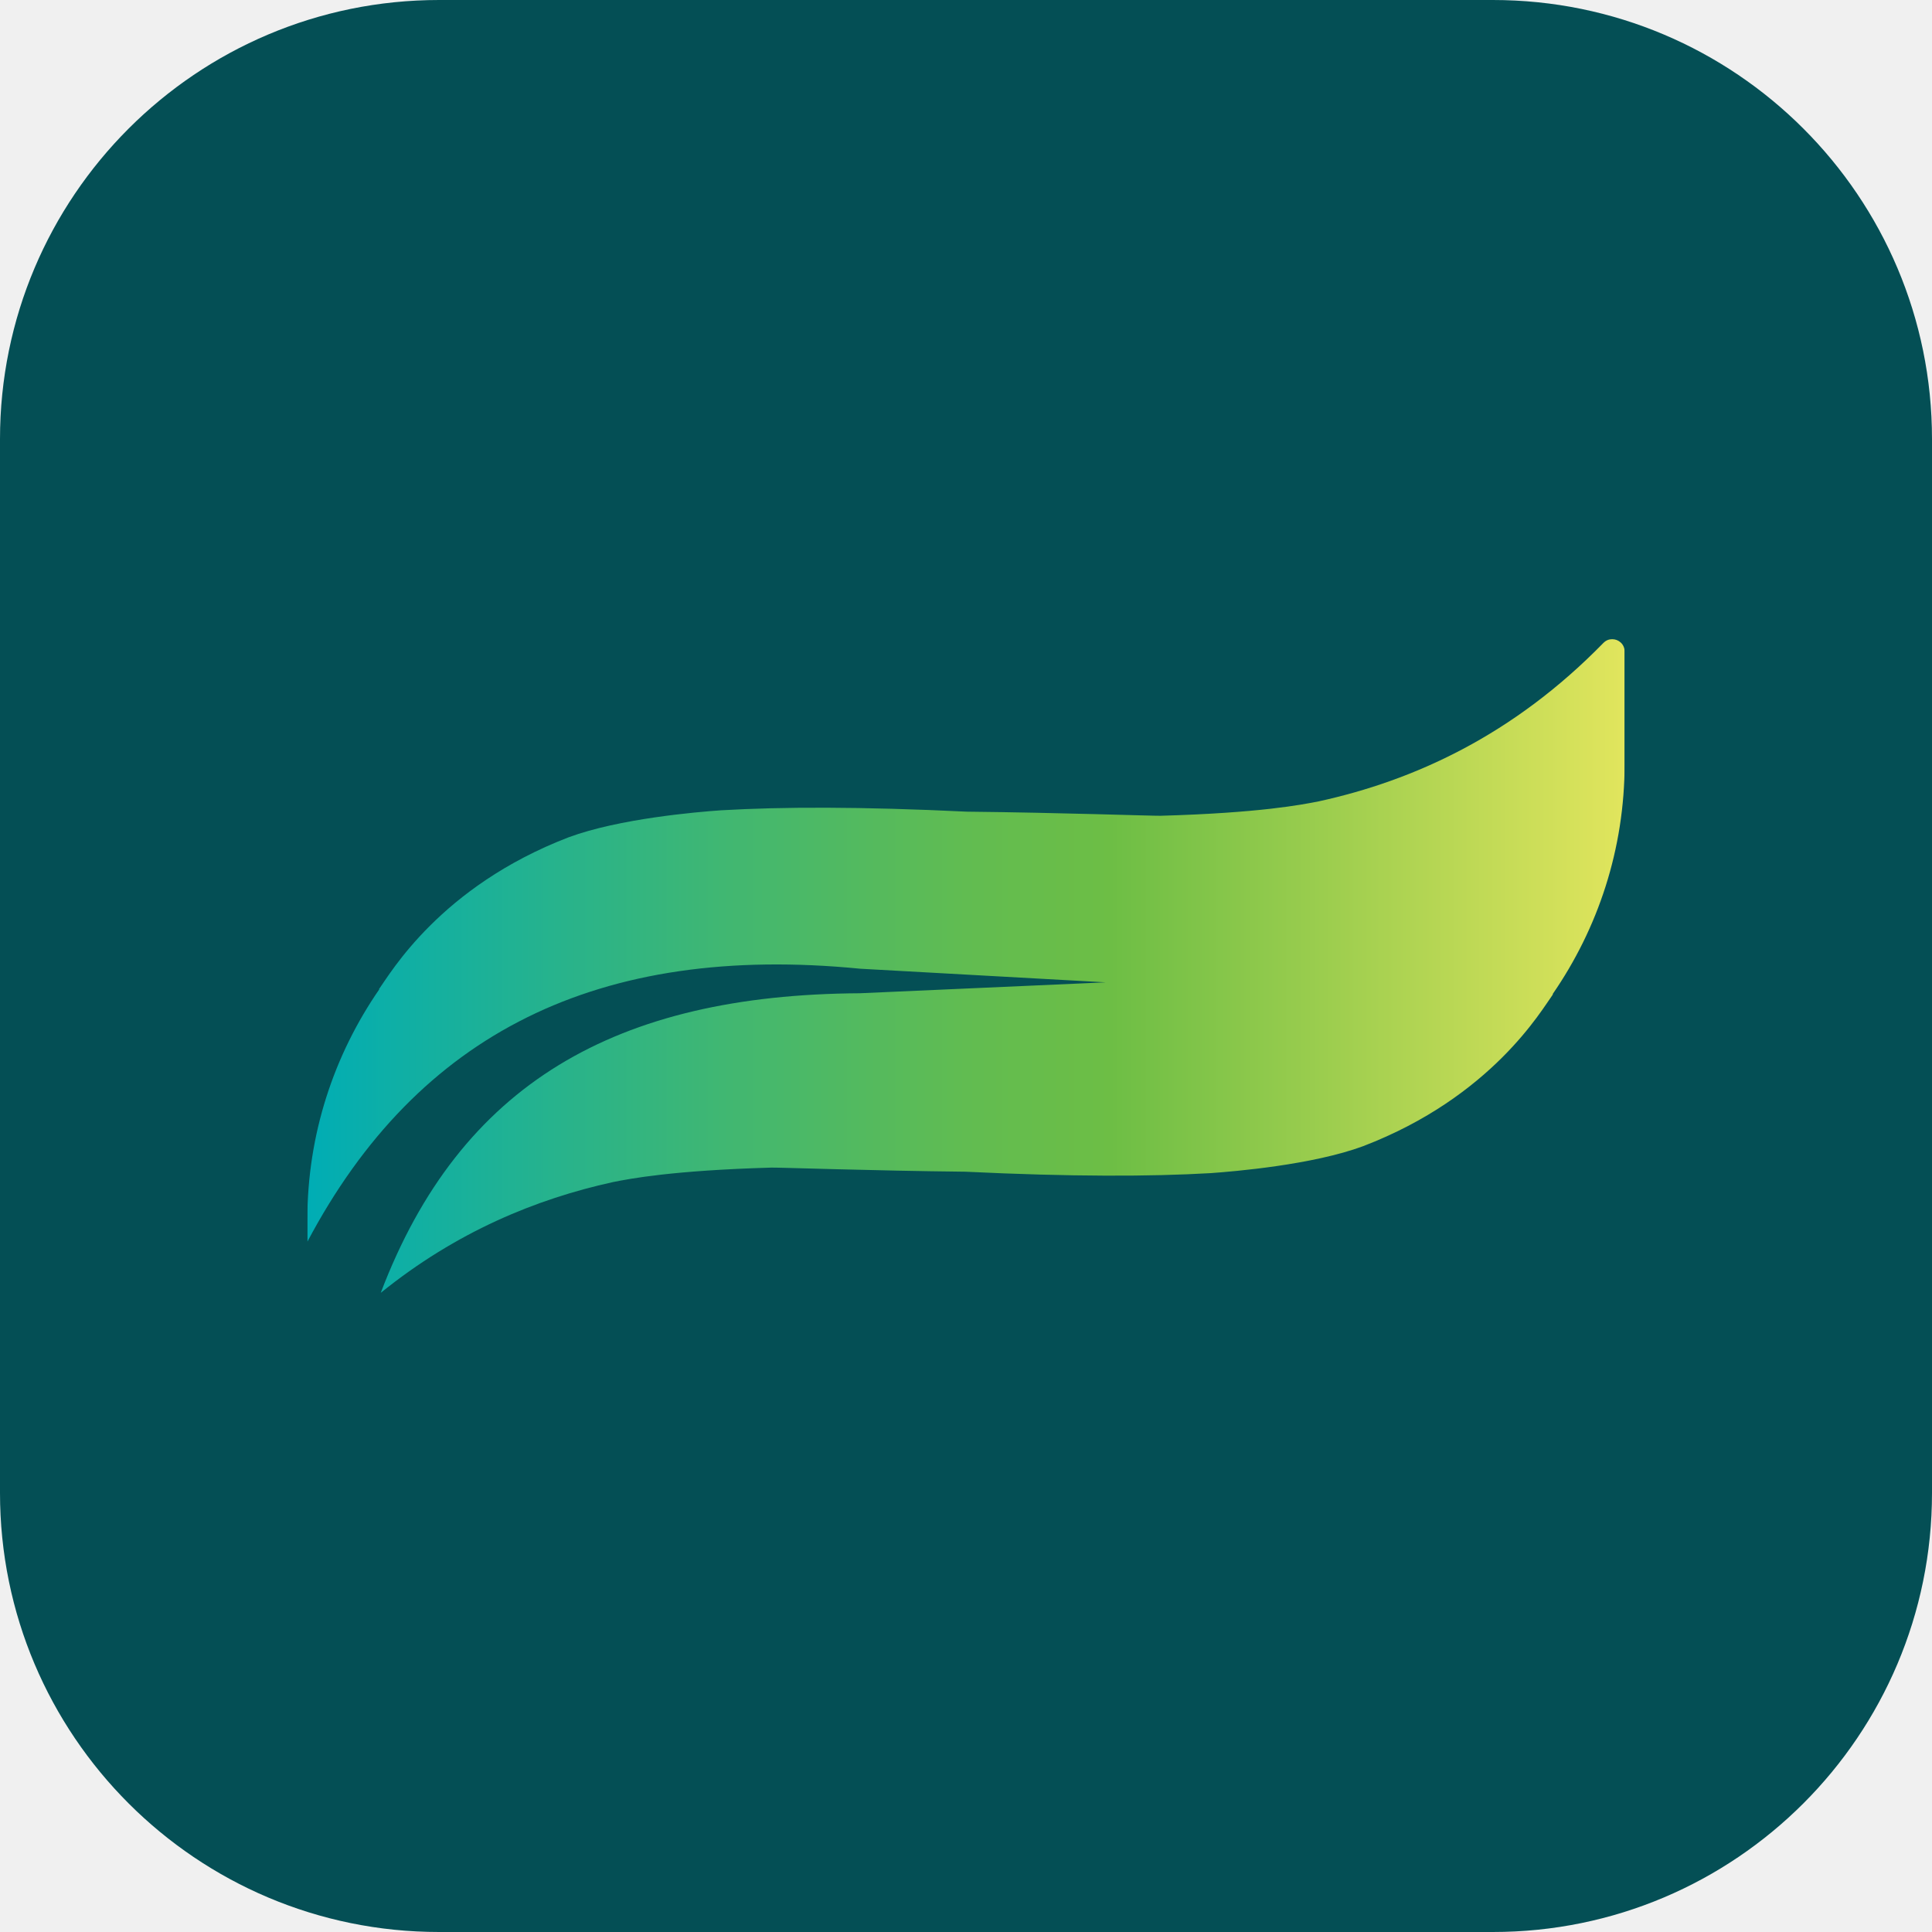
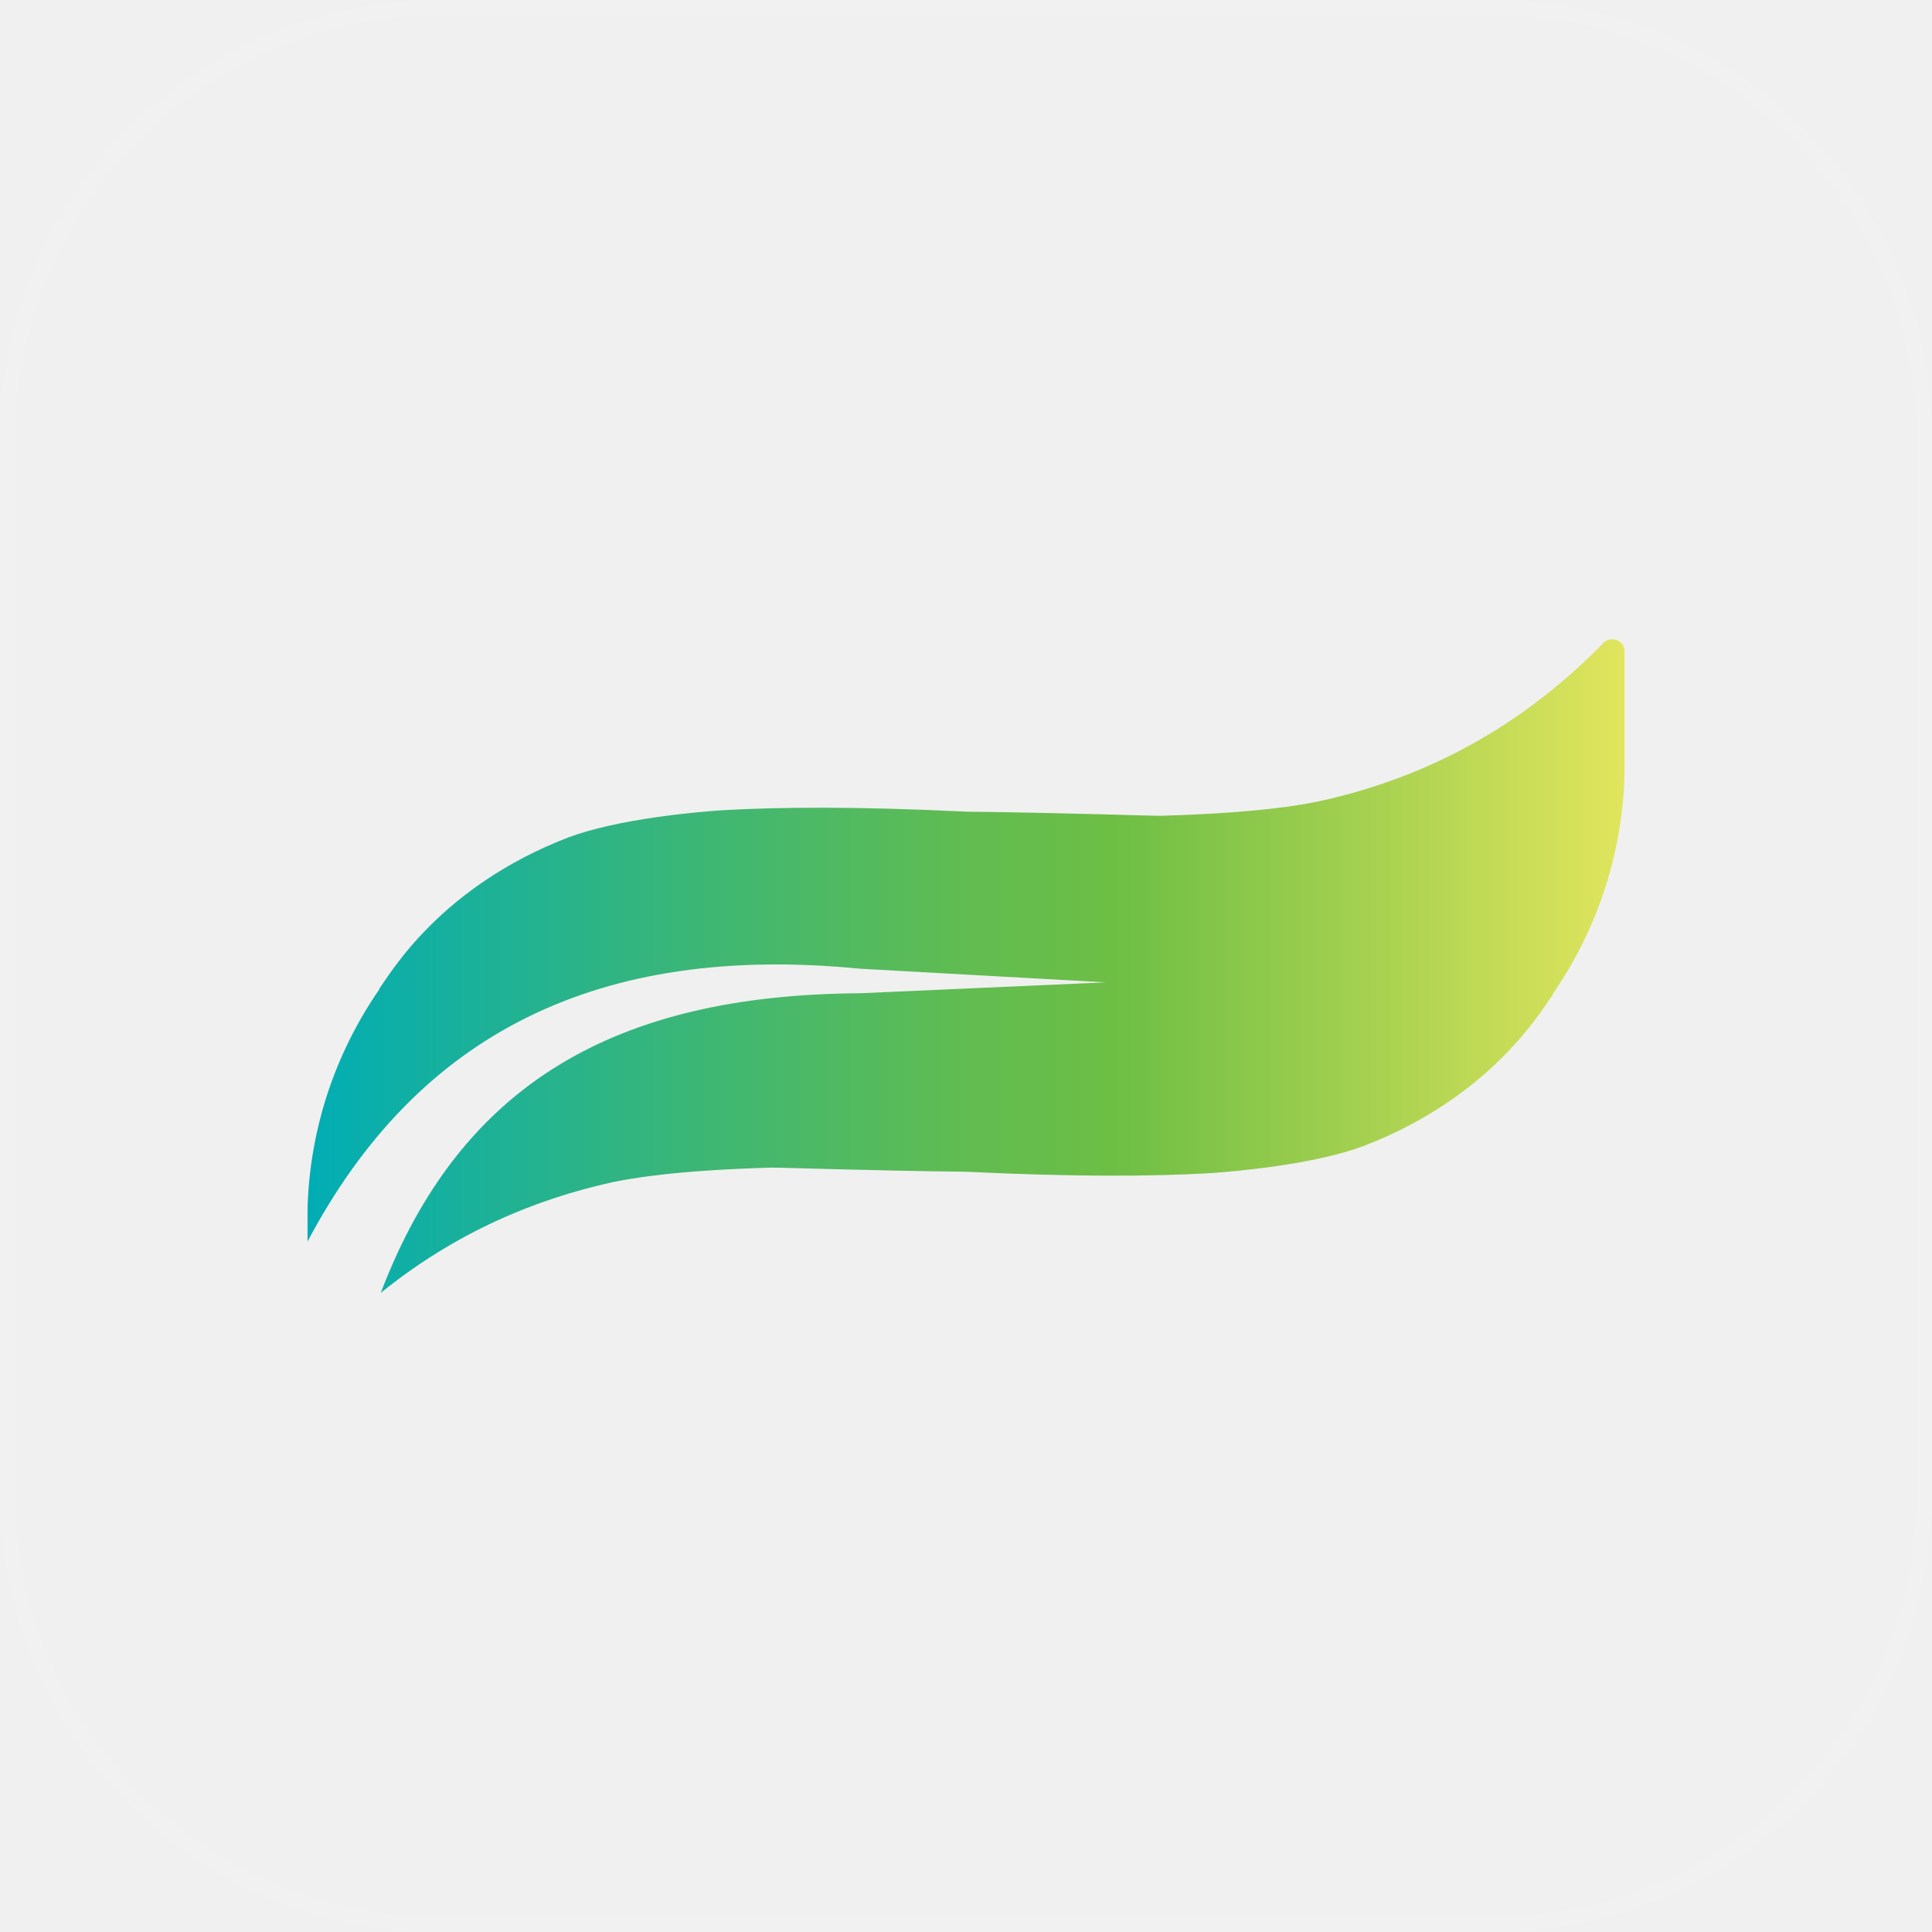
- <svg xmlns="http://www.w3.org/2000/svg" width="500" height="500" viewBox="0 0 500 500" fill="none">
-   <g clip-path="url(#clip0_2199_9090)">
-     <rect width="500" height="500" rx="113.636" fill="#044F55" />
-     <mask id="mask0_2199_9090" style="mask-type:luminance" maskUnits="userSpaceOnUse" x="79" y="165" width="342" height="170">
-       <path d="M414.979 166.369C391.572 190.357 365.86 201.997 341.403 207.365C337.012 208.246 325.93 210.405 300.33 211.12C298.19 211.163 274.533 210.316 250.168 210.058C222.805 208.731 202.265 208.785 186.673 209.7C180.305 210.135 160.219 211.859 147.194 216.677C113.894 229.456 101.03 251.92 98.067 256.01L98.194 255.983C86.45 272.98 79.535 293.539 79.535 315.738V321.387C108.129 267.304 155.02 244.063 222.632 250.704C222.625 250.704 286.154 254.229 286.154 254.229L222.54 257.053C159.542 257.423 119.138 280.368 98.537 334.585C118.119 318.762 138.77 310.289 158.599 305.93C162.989 305.048 174.064 302.901 199.672 302.174C201.811 302.132 225.457 302.978 249.826 303.236C277.188 304.556 297.729 304.51 313.32 303.605C319.689 303.151 339.783 301.447 352.8 296.621C386.1 283.842 398.964 261.378 401.934 257.288L401.796 257.315C413.54 240.318 420.454 219.759 420.454 197.56V168.624C420.454 166.7 418.873 165.415 417.23 165.415C416.433 165.415 415.629 165.715 414.979 166.373" fill="white" />
+ <svg xmlns="http://www.w3.org/2000/svg" width="512" height="512" viewBox="0 0 512 512" fill="none">
+   <g clip-path="url(#clip0_899_50)">
+     <mask id="mask0_899_50" style="mask-type:luminance" maskUnits="userSpaceOnUse" x="81" y="169" width="350" height="174">
+       <path d="M424.948 170.364C400.979 194.928 374.65 206.847 349.605 212.344C345.11 213.246 333.762 215.456 307.547 216.189C305.356 216.233 281.131 215.366 256.181 215.102C228.162 213.742 207.129 213.798 191.163 214.735C184.642 215.181 164.073 216.946 150.735 221.879C116.636 234.965 103.464 257.968 100.43 262.157L100.56 262.129C88.534 279.533 81.454 300.586 81.454 323.318V329.102C110.734 273.721 158.75 249.922 227.985 256.723C227.977 256.723 293.031 260.332 293.031 260.332L227.89 263.225C163.38 263.603 122.007 287.099 100.911 342.617C120.963 326.415 142.11 317.738 162.414 313.274C166.91 312.372 178.25 310.173 204.473 309.428C206.664 309.385 230.877 310.252 255.831 310.516C283.85 311.867 304.883 311.82 320.849 310.894C327.37 310.429 347.947 308.684 361.277 303.742C395.376 290.657 408.548 267.653 411.59 263.465L411.448 263.492C423.474 246.088 430.555 225.035 430.555 202.304V172.673C430.555 170.703 428.935 169.387 427.253 169.387C426.437 169.387 425.614 169.694 424.948 170.368" fill="white" />
    </mask>
-     <g mask="url(#mask0_2199_9090)">
-       <path d="M420.457 165.412H79.538V334.586H420.457V165.412Z" fill="url(#paint0_linear_2199_9090)" />
+     <g mask="url(#mask0_899_50)">
+       <path d="M430.555 169.387H81.454V342.621H430.555V169.387Z" fill="url(#paint0_linear_899_50)" />
    </g>
  </g>
+   <rect x="2" y="2" width="508" height="508" rx="114.364" stroke="white" stroke-opacity="0.1" stroke-width="4" />
  <defs>
-     <linearGradient id="paint0_linear_2199_9090" x1="79.506" y1="251.172" x2="420.363" y2="251.172" gradientUnits="userSpaceOnUse">
+     <linearGradient id="paint0_linear_899_50" x1="81.42" y1="257.205" x2="430.458" y2="257.205" gradientUnits="userSpaceOnUse">
      <stop stop-color="#00ADB5" />
      <stop offset="0.07" stop-color="#0FAFA5" />
      <stop offset="0.32" stop-color="#41B771" />
      <stop offset="0.5" stop-color="#61BC51" />
      <stop offset="0.61" stop-color="#6DBE45" />
      <stop offset="0.77" stop-color="#9BCD4E" />
      <stop offset="1" stop-color="#E1E55D" />
    </linearGradient>
-     <clipPath id="clip0_2199_9090">
-       <rect width="500" height="500" rx="113.636" fill="white" />
+     <clipPath id="clip0_899_50">
+       <rect width="512" height="512" rx="116.364" fill="white" />
    </clipPath>
  </defs>
</svg>
